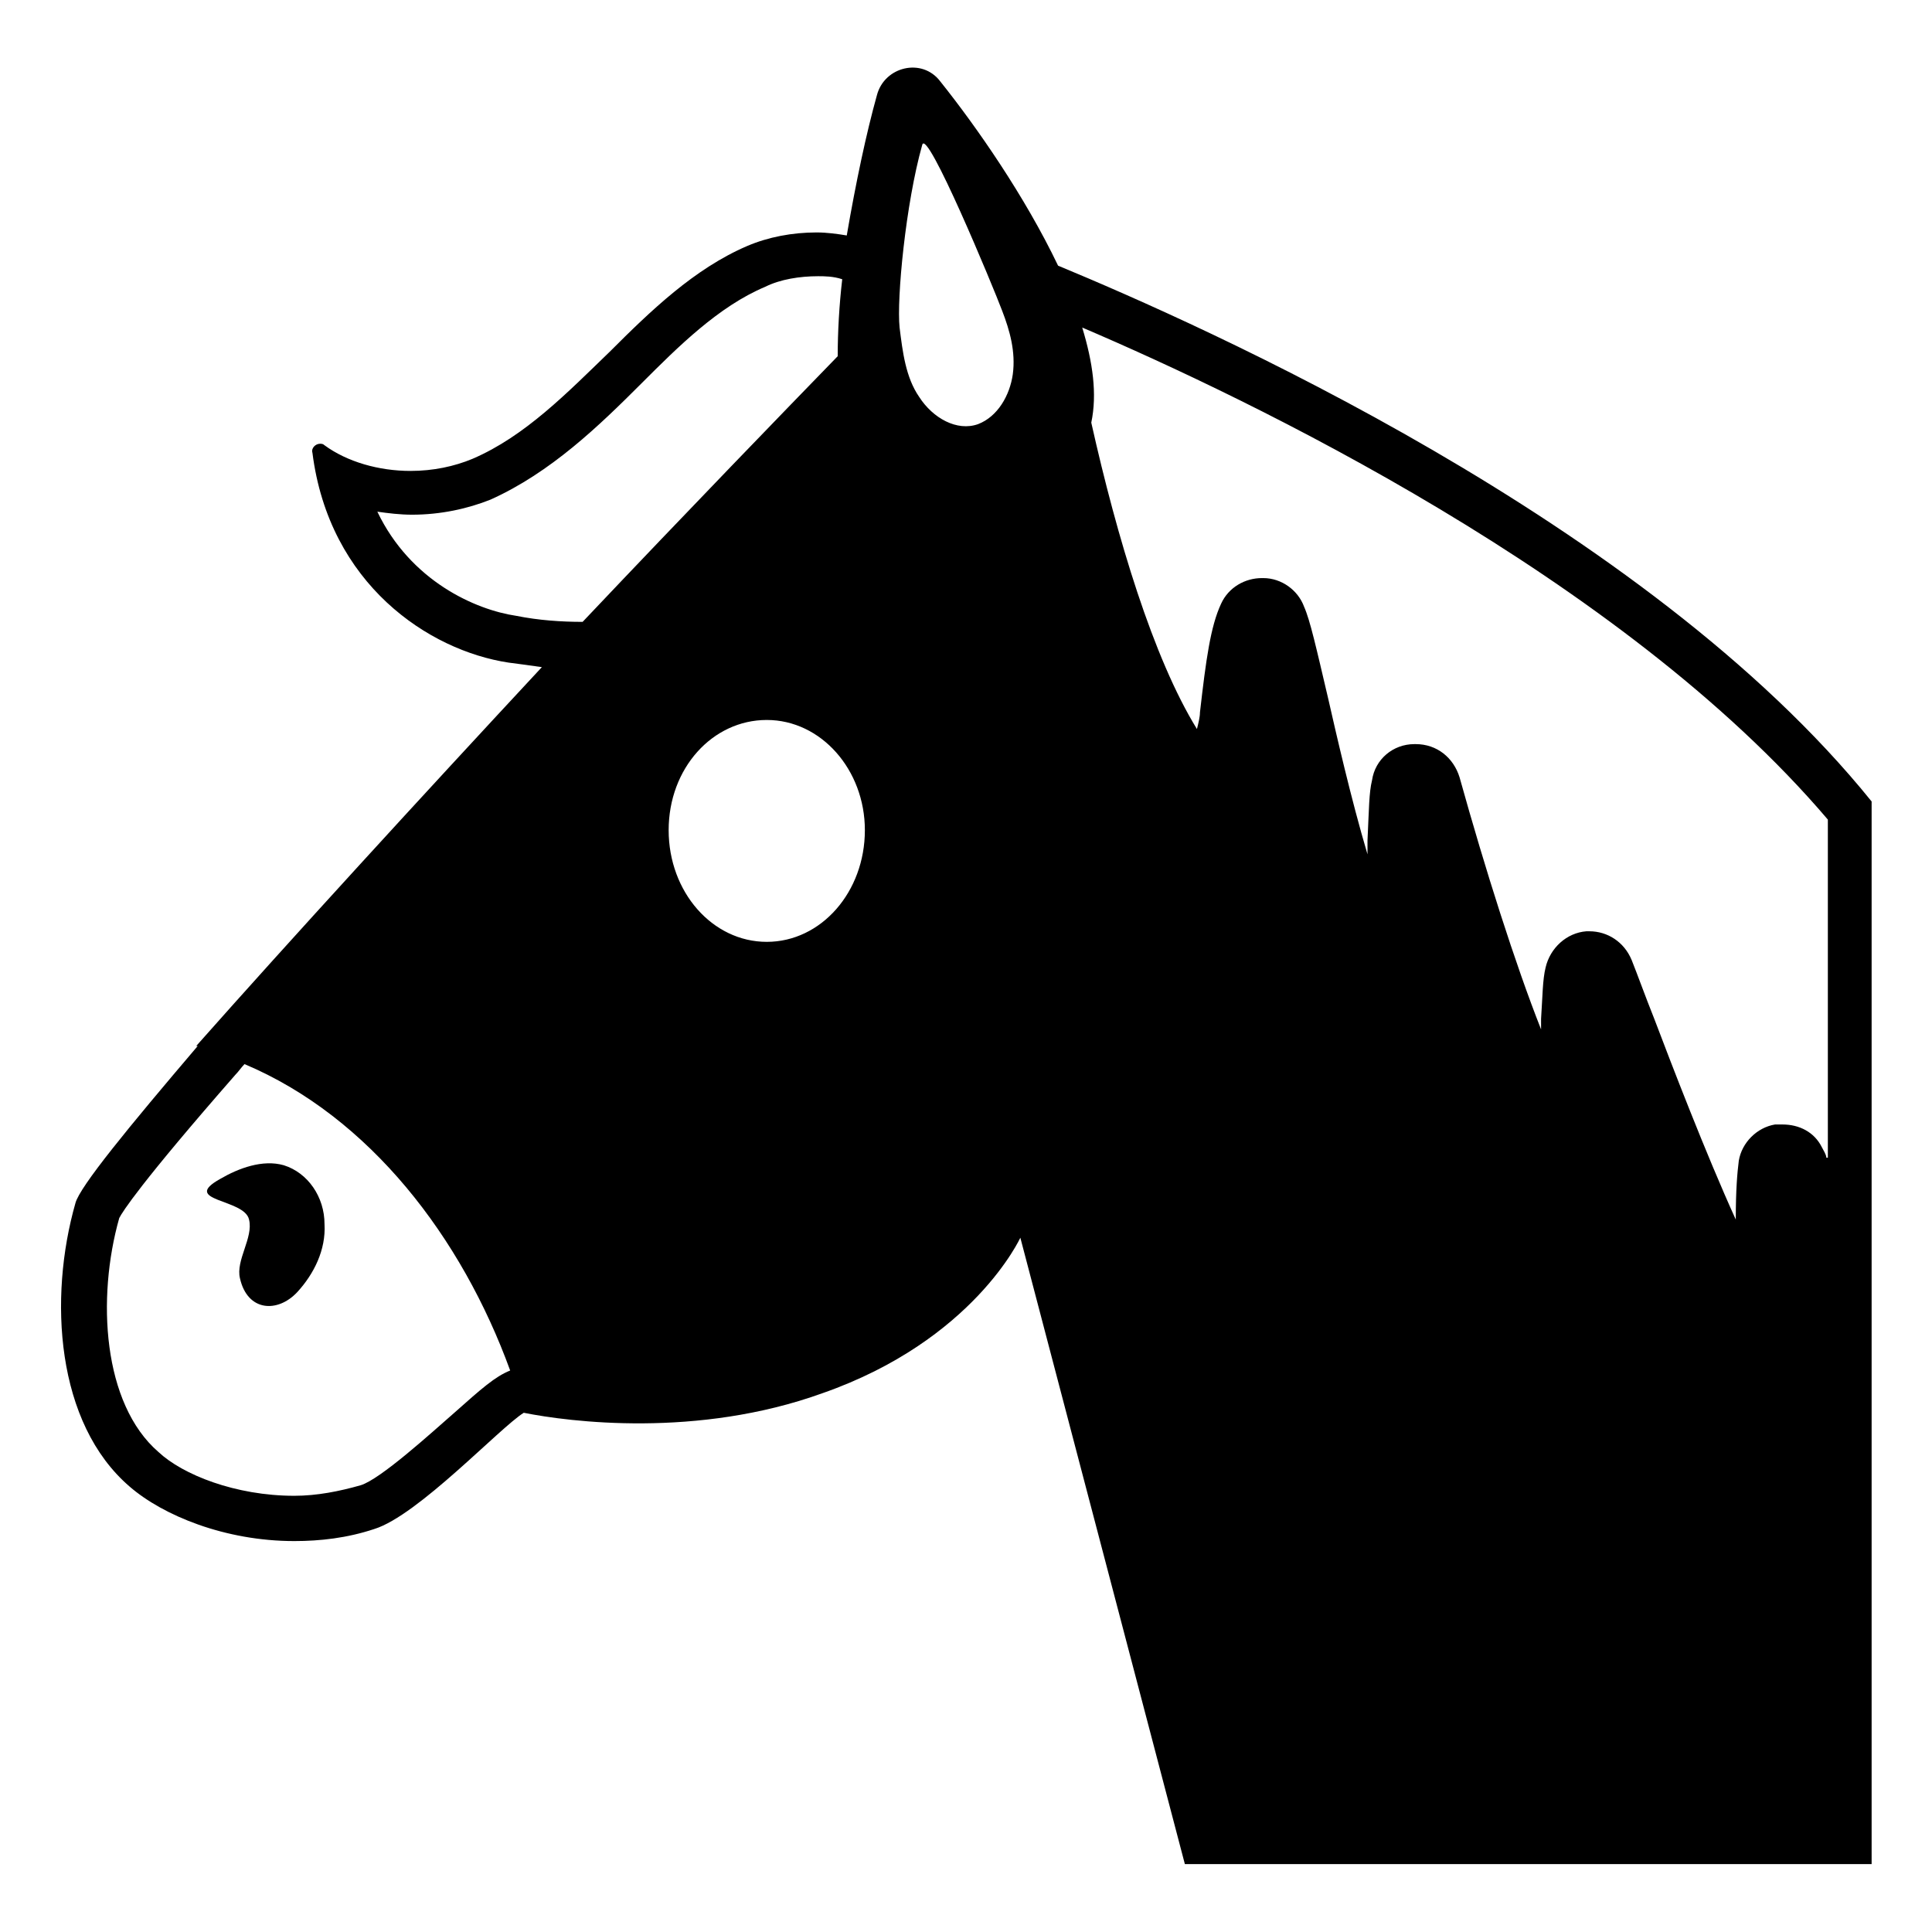
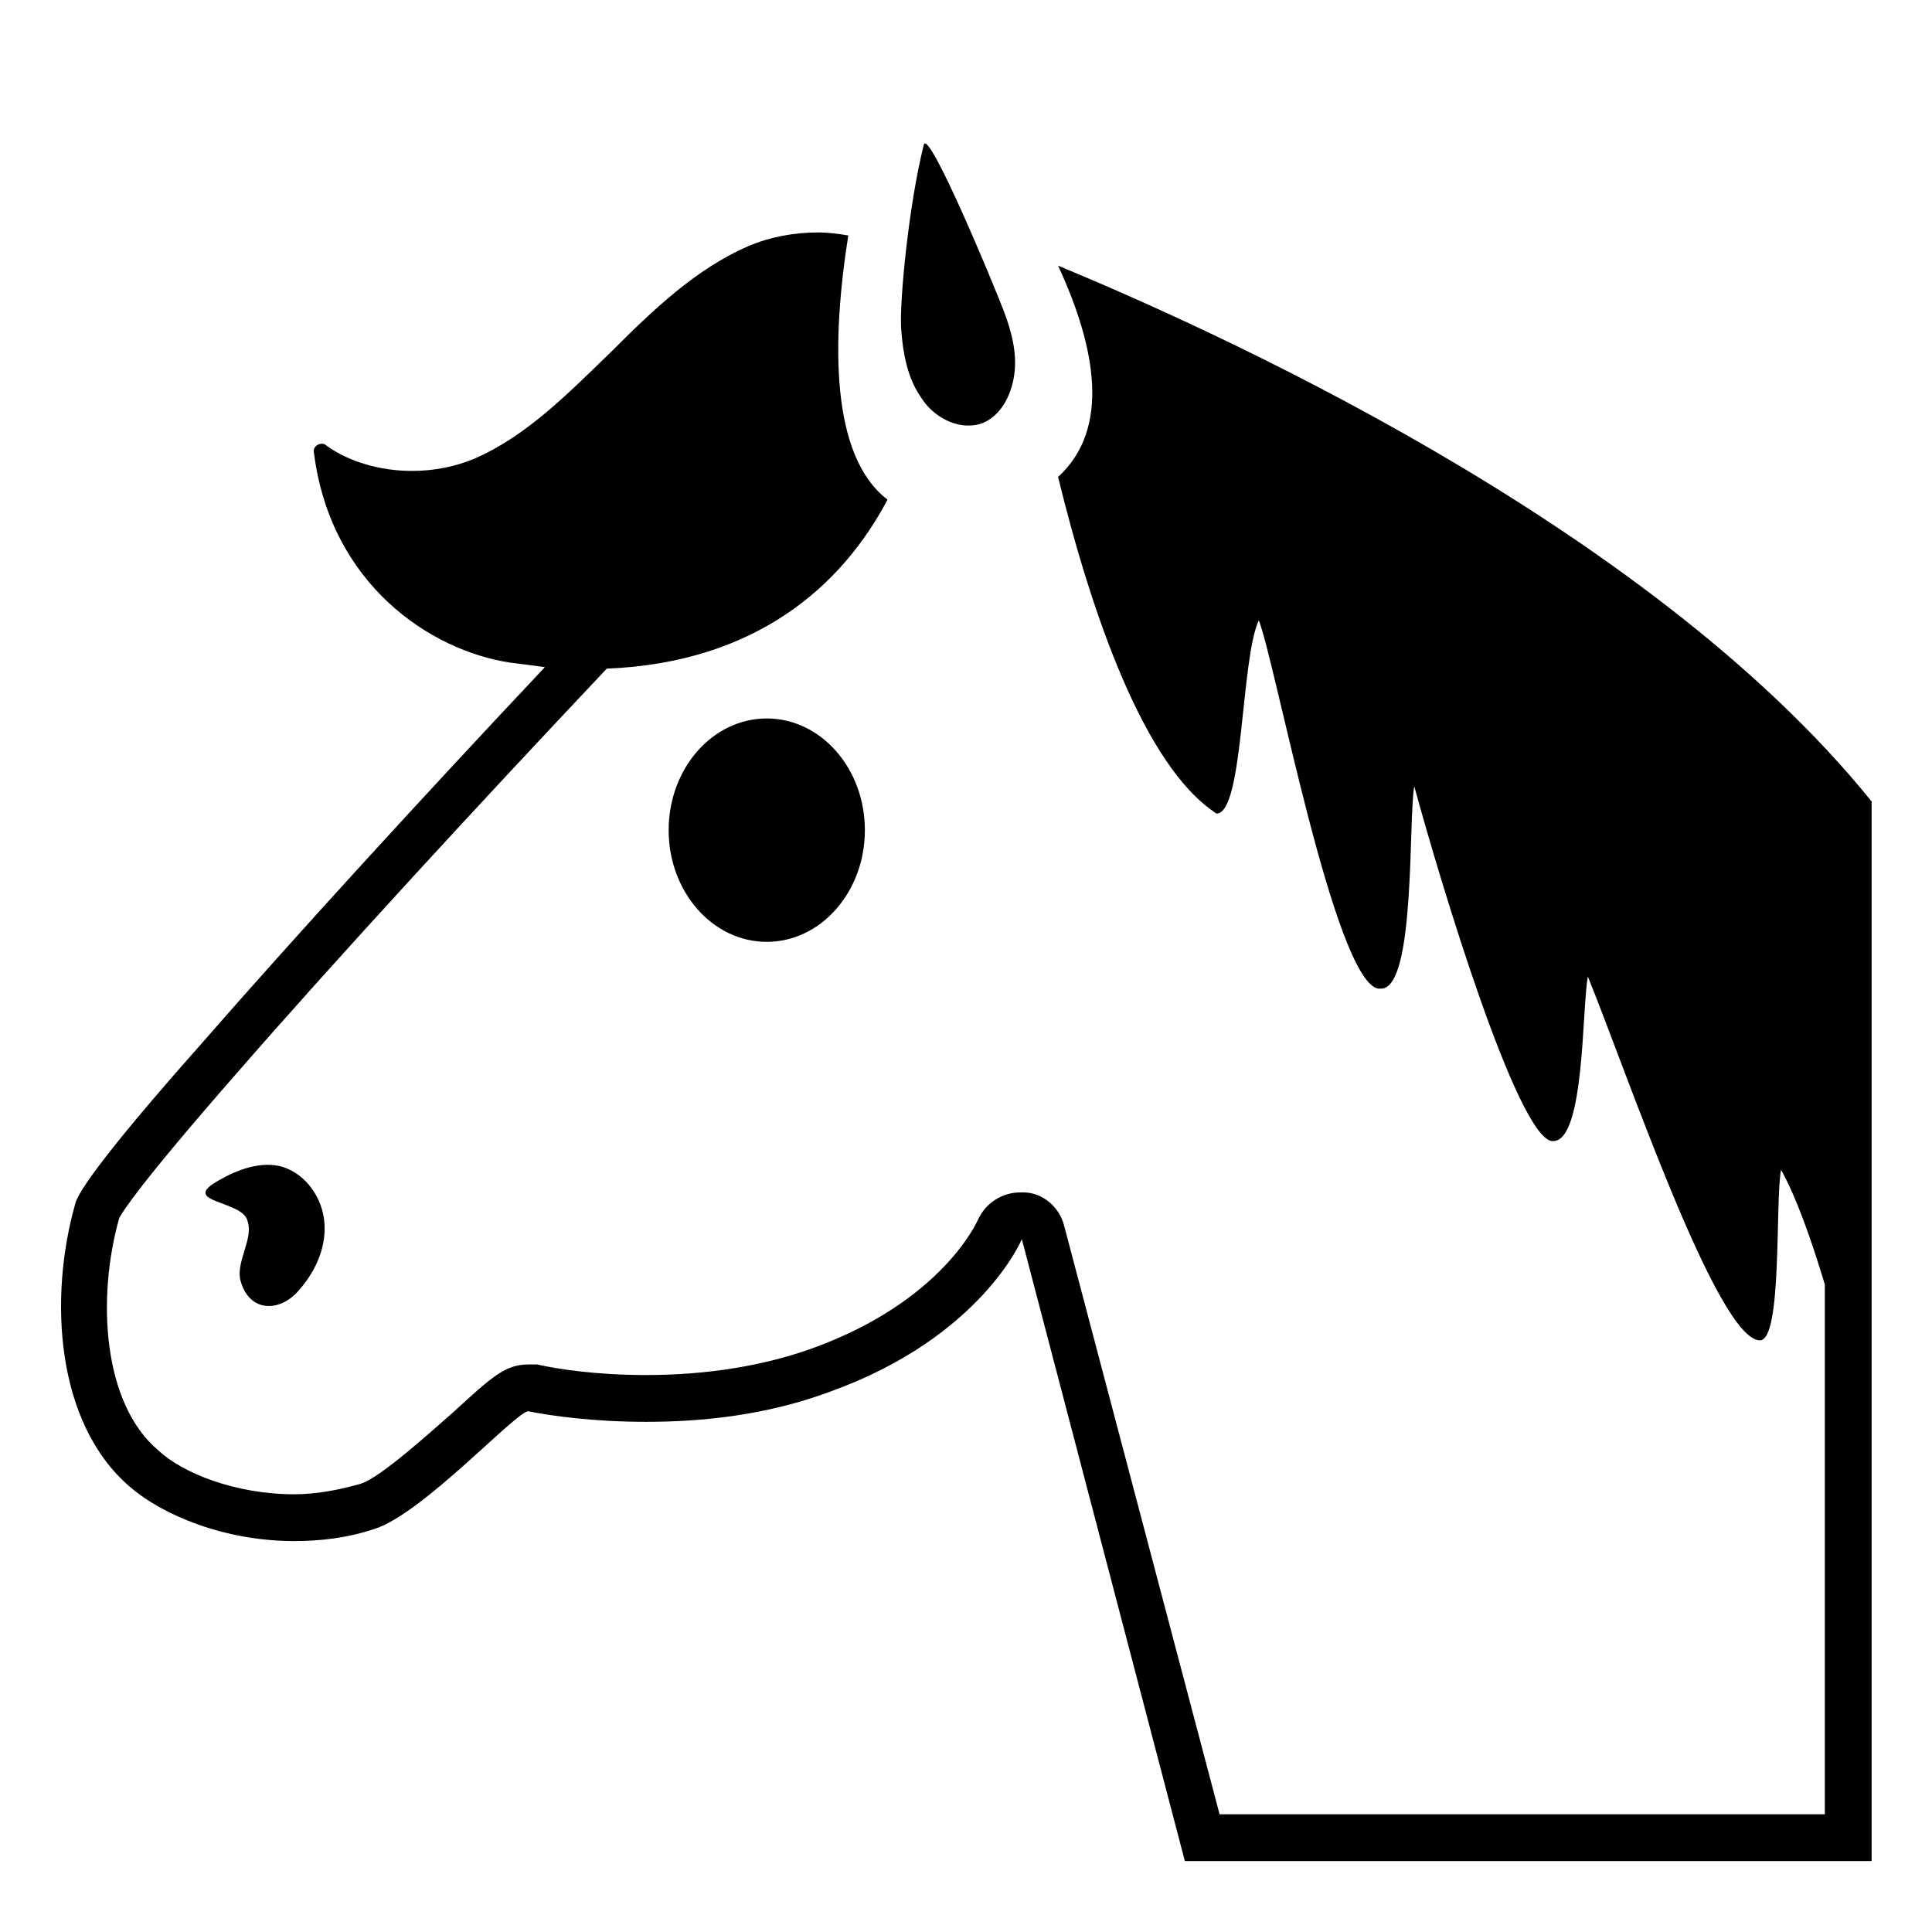
<svg xmlns="http://www.w3.org/2000/svg" width="128" height="128">
  <g>
-     <path d="M18.8,77.2c-1.4-0.4-3,0.2-4.2,0.9c-2.7,1.5,1.6,1.3,1.9,2.7c0.3,1.2-0.9,2.7-0.6,3.9c0.5,2.2,2.5,2.3,3.8,0.9 c1.1-1.2,1.9-2.8,1.8-4.5C21.5,79.3,20.4,77.7,18.8,77.2z" />
-     <path d="M70.1,17.6c-2.2-4.6-5.4-9.2-7.8-12.2c-1.2-1.6-3.7-1-4.2,0.9c-0.7,2.5-1.4,5.8-2,9.3c-0.6-0.1-1.3-0.2-2-0.2 c-1.6,0-3.2,0.3-4.6,0.9c-3.5,1.5-6.4,4.3-9.1,7c-2.8,2.7-5.6,5.6-9.1,7.1c-1.2,0.5-2.6,0.8-4.1,0.8c-2.1,0-4.2-0.6-5.7-1.7 c-0.1-0.1-0.2-0.1-0.3-0.1c-0.3,0-0.6,0.3-0.5,0.6c1.1,8.7,7.7,13.1,13,13.9c0.8,0.1,1.5,0.2,2.2,0.3c-8,8.6-16.7,18.1-22.9,25.1 c0,0,0,0,0.1,0C8.5,74.7,5.3,78.6,5,79.7C3.2,86,3.7,94.3,8.6,98.5c2.2,1.9,6.3,3.6,10.9,3.6c1.7,0,3.5-0.2,5.3-0.8 c2.9-0.9,8.3-6.7,9.9-7.7c3,0.6,11.5,1.7,19.8-1.3C64.5,88.8,67.6,82,67.6,82l10.9,41.5H124V82.2V53.1 C109,34.5,79.5,21.5,70.1,17.6z M30.1,93.6c-1.6,1.4-4.9,4.4-6.2,4.8c-1.4,0.4-2.9,0.7-4.4,0.7c-3.9,0-7.4-1.4-9-2.9 C6.8,93,6.4,86,7.9,80.7c0.2-0.4,1.4-2.3,7.7-9.5c0.2-0.2,0.4-0.5,0.6-0.7C24.5,74,30.6,82,33.8,90.8C32.8,91.2,31.9,92,30.1,93.6z M38.6,41.2c-1.4,0-2.9-0.1-4.4-0.4c-2.7-0.4-7-2.3-9.2-6.9c0.7,0.1,1.5,0.2,2.3,0.2c1.9,0,3.7-0.4,5.2-1c4-1.8,7.2-4.9,10-7.7 c2.4-2.4,5.1-5.1,8.2-6.4c1-0.5,2.3-0.7,3.5-0.7c0.4,0,1,0,1.6,0.2c-0.2,1.7-0.3,3.5-0.3,5.1C52.1,27.1,45.7,33.7,38.6,41.2z M50.8,62.4c-3.6,0-6.5-3.3-6.5-7.4s2.9-7.3,6.5-7.3c3.6,0,6.5,3.3,6.5,7.3C57.3,59.1,54.4,62.4,50.8,62.4z M67.1,24.8 c-0.2,1.4-1,2.8-2.3,3.3c-1.4,0.5-3-0.4-3.9-1.8c-0.9-1.3-1.1-3-1.3-4.6c-0.2-1.9,0.4-8.2,1.5-12.1c0.3-1.2,4.7,9.4,5.3,11 C66.9,21.9,67.3,23.3,67.1,24.8z M121.1,76.7H121c0-0.2-0.2-0.5-0.3-0.7c-0.5-1-1.5-1.5-2.6-1.5c-0.2,0-0.3,0-0.5,0 c-1.2,0.2-2.2,1.2-2.4,2.4c-0.1,0.8-0.2,1.9-0.2,3.9c-2-4.4-4.3-10.4-5.4-13.3c-0.6-1.5-1.1-2.9-1.5-3.9c-0.5-1.2-1.6-1.9-2.8-1.9 c-0.1,0-0.2,0-0.2,0c-1.3,0.1-2.4,1.1-2.7,2.4c-0.2,0.8-0.2,1.9-0.3,3.4c0,0.2,0,0.5,0,0.7c-1.7-4.3-3.7-10.6-5.4-16.7 c-0.4-1.3-1.5-2.2-2.9-2.2h-0.1c-1.4,0-2.6,1-2.8,2.4c-0.2,0.8-0.2,1.9-0.3,4c0,0.3,0,0.6,0,0.9c-1.1-3.7-2.1-8.1-2.6-10.3 c-0.8-3.4-1.2-5.2-1.6-6.1c-0.4-1.1-1.5-1.9-2.7-1.9h-0.1c-1.1,0-2.2,0.6-2.7,1.7c-0.7,1.5-1,3.7-1.4,7.2c0,0.3-0.1,0.7-0.2,1.1 c-2.9-4.7-5.3-12.7-7-20.3c0.4-1.9,0.1-4-0.6-6.3c11,4.7,35.7,16.5,49.4,32.6V76.7z" />
+     <ellipse cx="50.8" cy="55" rx="6.5" ry="7.4" />
+     <path d="M15.9,84.7c0.5,2.2,2.5,2.3,3.8,0.9c1.1-1.2,1.9-2.8,1.8-4.5c-0.1-1.7-1.2-3.3-2.8-3.8c-1.4-0.4-3,0.2-4.2,0.9 c-2.7,1.5,1.6,1.3,1.9,2.7C16.8,82,15.7,83.5,15.9,84.7z" />
+     <path d="M124,76.5V53.1c-15-18.6-44.5-31.6-53.9-35.5c2.5,5.4,3.5,10.8,0,14c2.2,9,5.7,19.2,10.5,22.3h0c1.8,0,1.6-10.3,2.8-12.8 c1.1,2.8,5,23.8,7.9,24.4c0,0,0.1,0,0.2,0c2.3,0,1.8-11.3,2.2-13.4c1.8,6.6,6.8,23.1,9.1,23.5c0,0,0.1,0,0.1,0 c2.1,0,1.9-8.8,2.3-10.9c2.6,6.4,8.6,24.1,11.4,24.1h0c1.5,0,1-9.3,1.4-11.3c1,1.8,2,4.6,2.9,7.6v35.1H80.8l-10.3-39 c-0.3-1.2-1.4-2.2-2.7-2.2c-0.1,0-0.1,0-0.2,0c-1.2,0-2.3,0.7-2.8,1.8c-0.1,0.2-2.4,5.4-10.9,8.5c-3.3,1.2-7.1,1.8-11.1,1.8 c-3.3,0-5.9-0.4-7.2-0.7c-0.2,0-0.4,0-0.6,0c-1.5,0-2.4,0.8-4.9,3.1c-1.6,1.4-4.9,4.4-6.2,4.8c-1.4,0.4-2.9,0.7-4.4,0.7 c-3.9,0-7.4-1.4-9-2.9C6.8,93,6.4,86,7.9,80.7c0.2-0.4,1.4-2.3,7.7-9.5c6.7-7.7,16.1-17.9,24.6-26.9c9.9-0.4,15.6-5.5,18.6-11.2 c-3.8-2.9-3.7-10.5-2.6-17.5c-0.6-0.1-1.3-0.2-2-0.2c-1.6,0-3.2,0.3-4.6,0.9c-3.5,1.5-6.4,4.3-9.1,7c-2.8,2.7-5.6,5.6-9.1,7.1 c-1.2,0.5-2.6,0.8-4.1,0.8c-2.1,0-4.2-0.6-5.7-1.7c-0.1-0.1-0.2-0.1-0.3-0.1c-0.3,0-0.6,0.3-0.5,0.6c1.1,8.7,7.7,13.1,13,13.9 c0.8,0.1,1.6,0.2,2.3,0.3c-8.1,8.6-16.7,18-22.8,25C8.5,74.6,5.3,78.6,5,79.7C3.2,86,3.7,94.3,8.6,98.5c2.2,1.9,6.3,3.6,10.9,3.6 c1.7,0,3.5-0.2,5.3-0.8c3.2-1,9.4-7.8,10.2-7.8h0c1.5,0.3,4.3,0.7,7.8,0.7c3.6,0,7.9-0.4,12.2-2c10-3.6,12.7-10.1,12.7-10.1 l10.8,41.2H124L124,76.5C124,76.5,124,76.5,124,76.5z" />
+     <path d="M61,26.3c0.8,1.3,2.4,2.2,3.9,1.8c1.3-0.4,2.1-1.8,2.3-3.3c0.2-1.4-0.2-2.9-0.7-4.2c-0.6-1.6-5-12.2-5.3-11 c-1,4-1.6,10.3-1.5,12.1C59.8,23.3,60.1,25,61,26.3z" />
  </g>
</svg>
